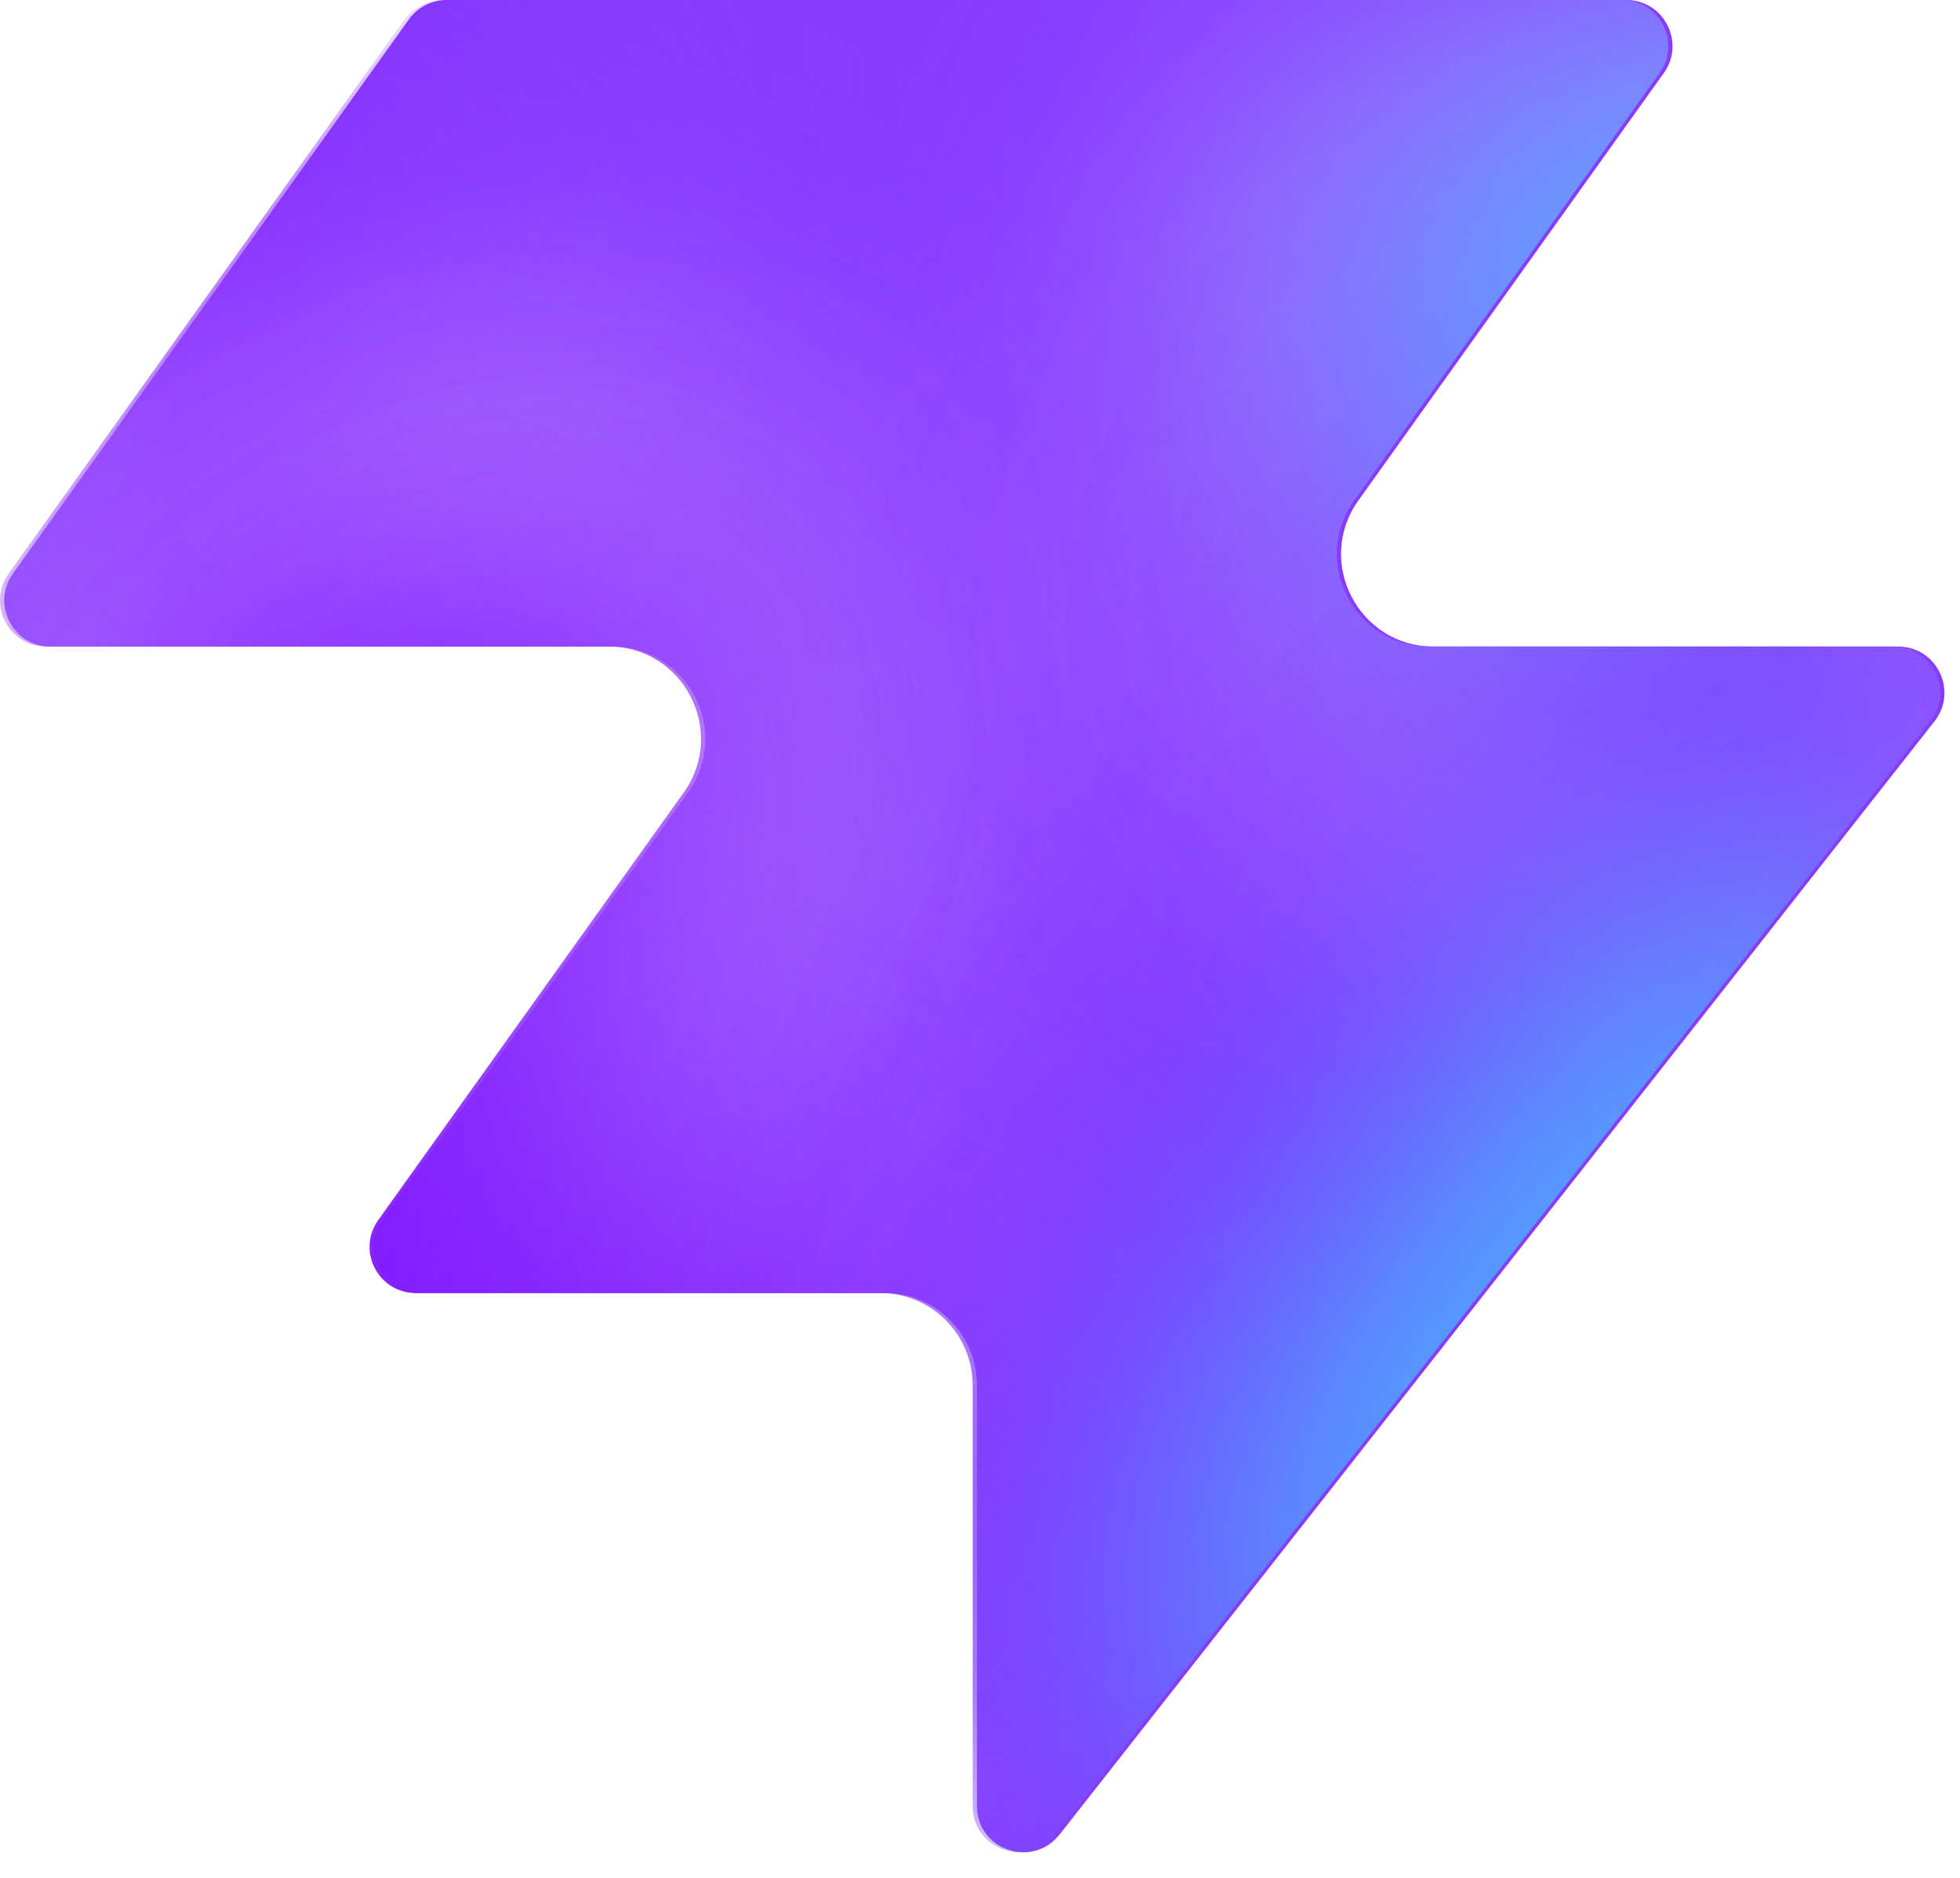
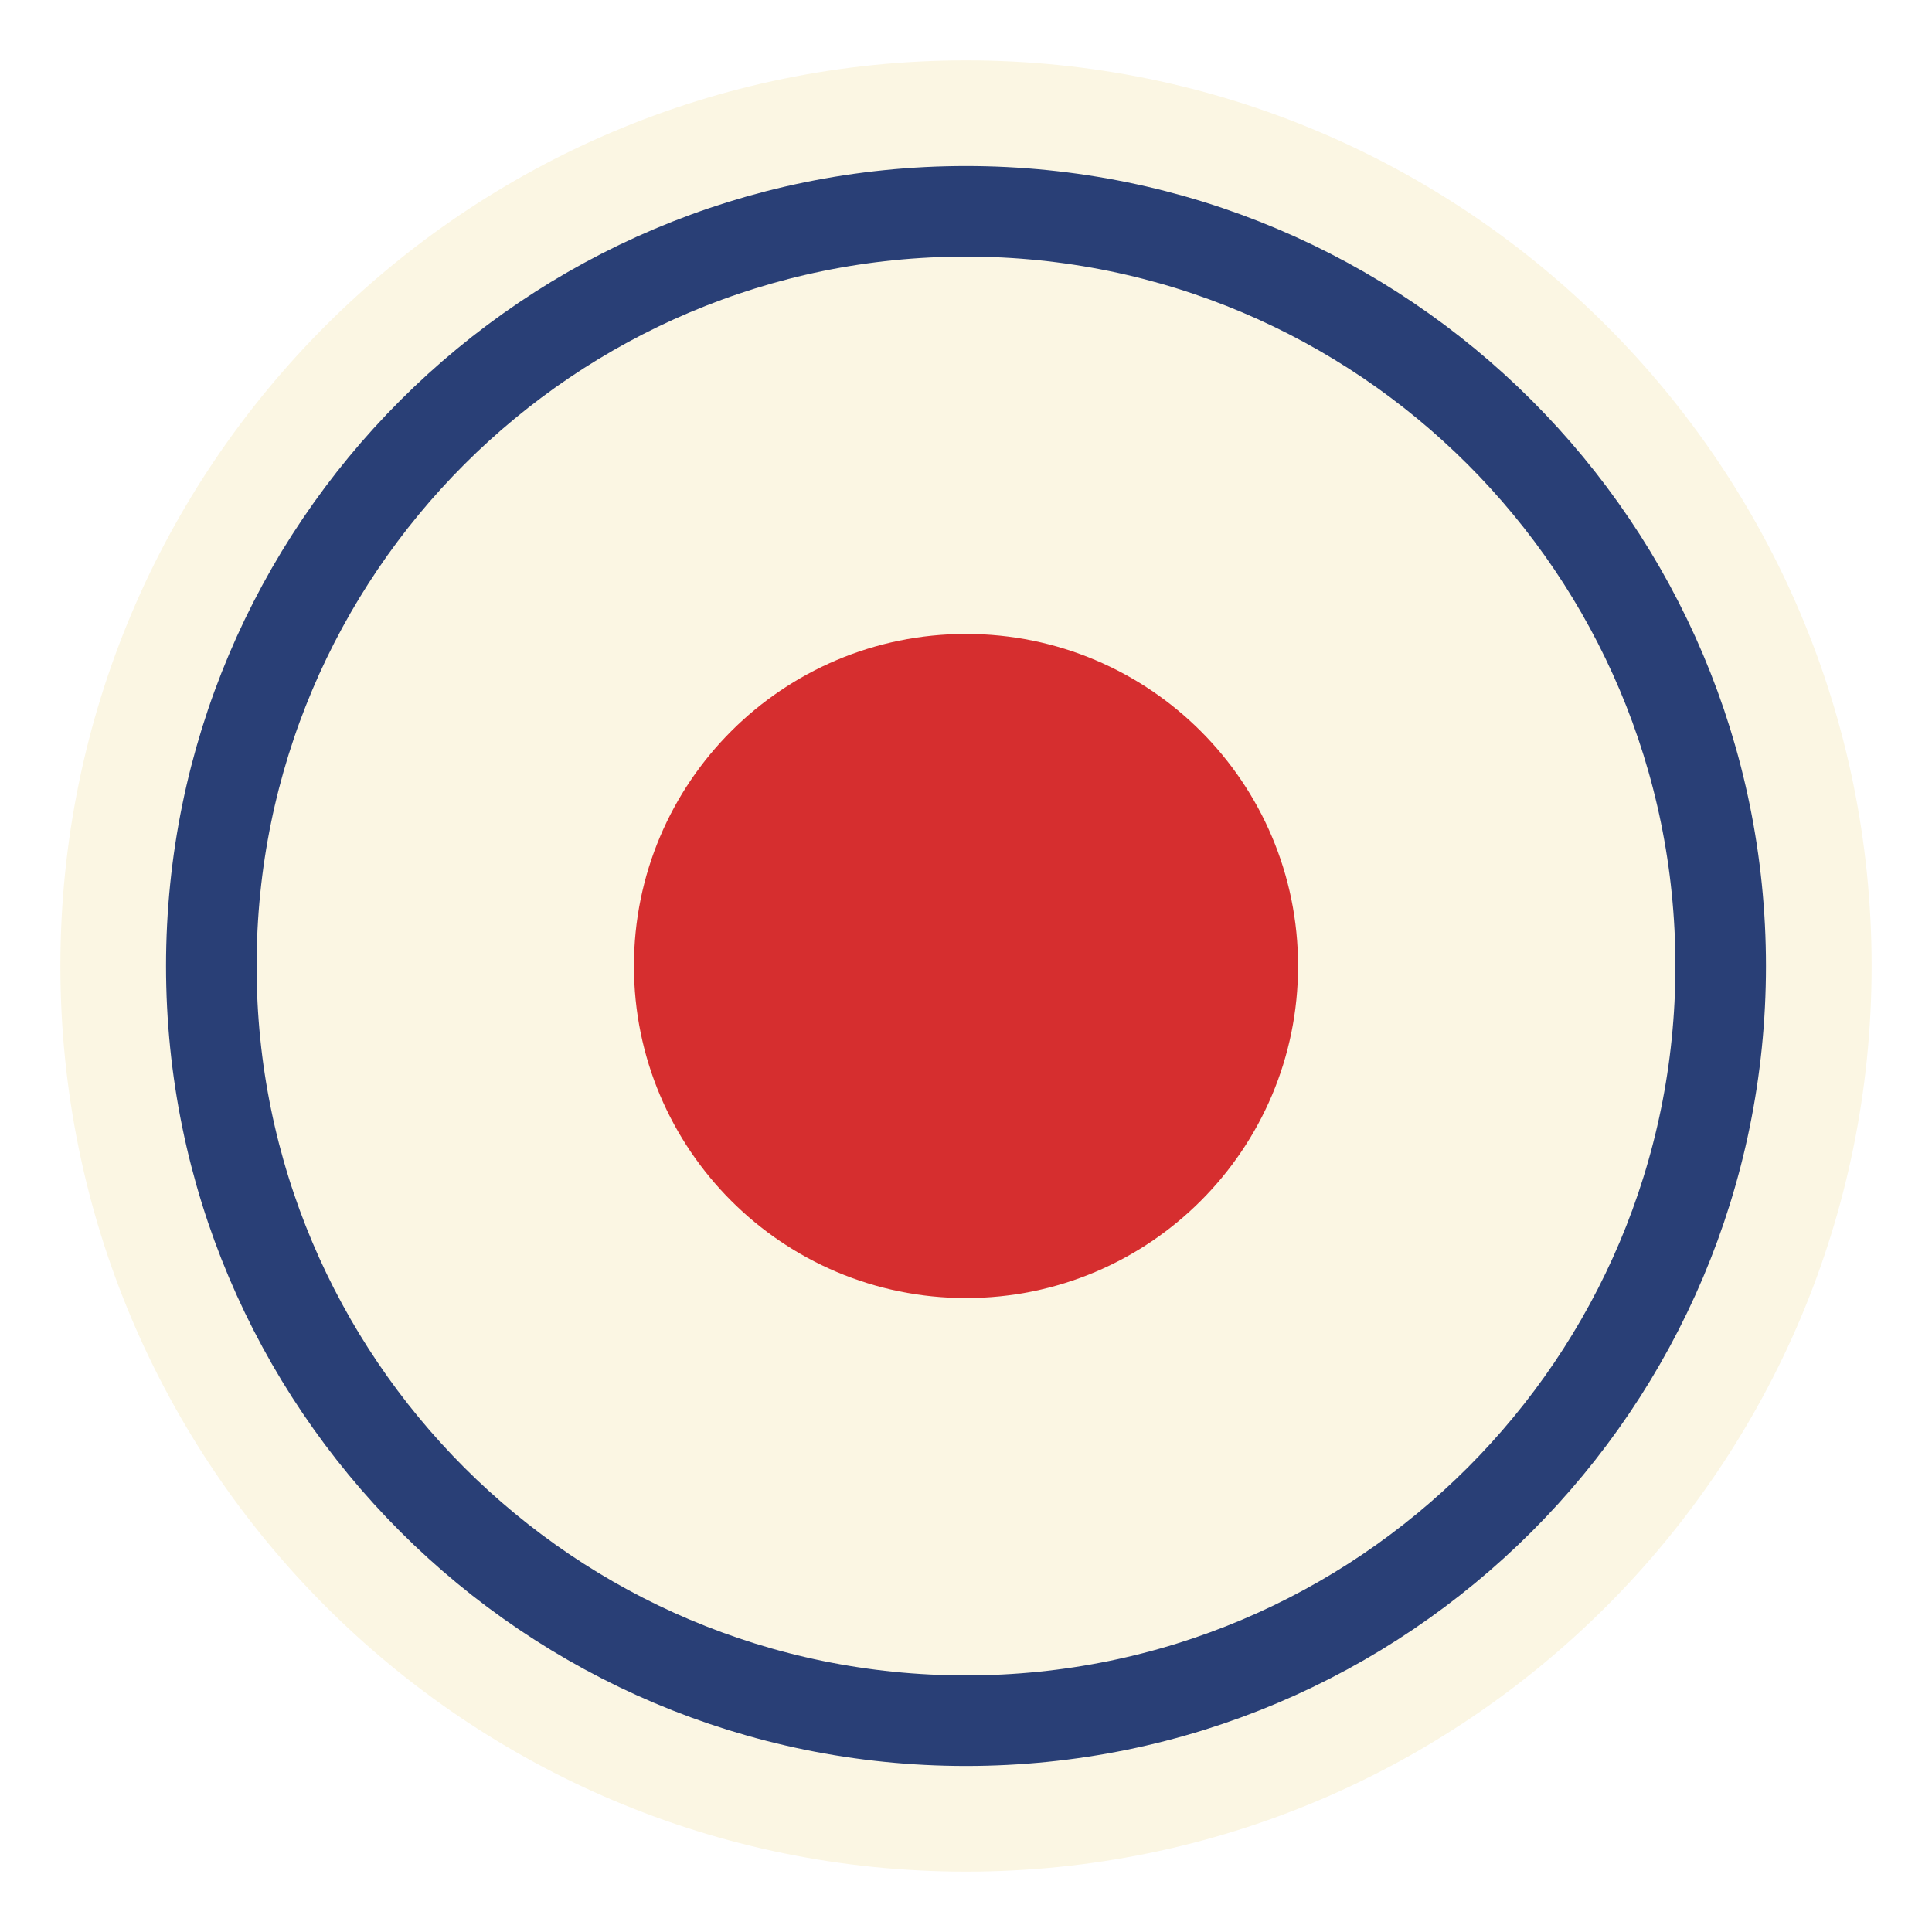
- <svg xmlns="http://www.w3.org/2000/svg" width="48" height="46" fill="none" viewBox="0 0 48 46">
-   <path fill="#863bff" d="M25.946 44.938c-.664.845-2.021.375-2.021-.698V33.937a2.26 2.26 0 0 0-2.262-2.262H10.287c-.92 0-1.456-1.04-.92-1.788l7.48-10.471c1.07-1.497 0-3.578-1.842-3.578H1.237c-.92 0-1.456-1.04-.92-1.788L10.013.474c.214-.297.556-.474.92-.474h28.894c.92 0 1.456 1.04.92 1.788l-7.48 10.471c-1.07 1.498 0 3.579 1.842 3.579h11.377c.943 0 1.473 1.088.89 1.83L25.947 44.94z" style="fill:#863bff;fill:color(display-p3 .525 .23 1);fill-opacity:1" />
-   <mask id="a" width="48" height="46" x="0" y="0" maskUnits="userSpaceOnUse" style="mask-type:alpha">
-     <path fill="#000" d="M25.842 44.938c-.664.844-2.021.375-2.021-.698V33.937a2.26 2.26 0 0 0-2.262-2.262H10.183c-.92 0-1.456-1.04-.92-1.788l7.48-10.471c1.07-1.498 0-3.579-1.842-3.579H1.133c-.92 0-1.456-1.04-.92-1.787L9.91.473c.214-.297.556-.474.92-.474h28.894c.92 0 1.456 1.04.92 1.788l-7.48 10.471c-1.07 1.498 0 3.578 1.842 3.578h11.377c.943 0 1.473 1.088.89 1.832L25.843 44.94z" style="fill:#000;fill-opacity:1" />
-   </mask>
-   <g mask="url(#a)">
-     <g filter="url(#b)">
-       <ellipse cx="5.508" cy="14.704" fill="#ede6ff" rx="5.508" ry="14.704" style="fill:#ede6ff;fill:color(display-p3 .927 .903 1);fill-opacity:1" transform="matrix(.00324 1 1 -.00324 -4.47 31.516)" />
-     </g>
-     <g filter="url(#c)">
-       <ellipse cx="10.399" cy="29.851" fill="#ede6ff" rx="10.399" ry="29.851" style="fill:#ede6ff;fill:color(display-p3 .927 .903 1);fill-opacity:1" transform="matrix(.00324 1 1 -.00324 -39.328 7.883)" />
-     </g>
-     <g filter="url(#d)">
-       <ellipse cx="5.508" cy="30.487" fill="#7e14ff" rx="5.508" ry="30.487" style="fill:#7e14ff;fill:color(display-p3 .492 .077 1);fill-opacity:1" transform="rotate(89.814 -25.913 -14.639)scale(1 -1)" />
-     </g>
-     <g filter="url(#e)">
-       <ellipse cx="5.508" cy="30.599" fill="#7e14ff" rx="5.508" ry="30.599" style="fill:#7e14ff;fill:color(display-p3 .492 .077 1);fill-opacity:1" transform="rotate(89.814 -32.644 -3.334)scale(1 -1)" />
-     </g>
-     <g filter="url(#f)">
-       <ellipse cx="5.508" cy="30.599" fill="#7e14ff" rx="5.508" ry="30.599" style="fill:#7e14ff;fill:color(display-p3 .492 .077 1);fill-opacity:1" transform="matrix(.00324 1 1 -.00324 -34.34 30.47)" />
-     </g>
-     <g filter="url(#g)">
-       <ellipse cx="14.072" cy="22.078" fill="#ede6ff" rx="14.072" ry="22.078" style="fill:#ede6ff;fill:color(display-p3 .927 .903 1);fill-opacity:1" transform="rotate(93.35 24.506 48.493)scale(-1 1)" />
-     </g>
-     <g filter="url(#h)">
-       <ellipse cx="3.47" cy="21.501" fill="#7e14ff" rx="3.47" ry="21.501" style="fill:#7e14ff;fill:color(display-p3 .492 .077 1);fill-opacity:1" transform="rotate(89.009 28.708 47.59)scale(-1 1)" />
-     </g>
-     <g filter="url(#i)">
-       <ellipse cx="3.47" cy="21.501" fill="#7e14ff" rx="3.47" ry="21.501" style="fill:#7e14ff;fill:color(display-p3 .492 .077 1);fill-opacity:1" transform="rotate(89.009 28.708 47.59)scale(-1 1)" />
-     </g>
-     <g filter="url(#j)">
-       <ellipse cx=".387" cy="8.972" fill="#7e14ff" rx="4.407" ry="29.108" style="fill:#7e14ff;fill:color(display-p3 .492 .077 1);fill-opacity:1" transform="rotate(39.51 .387 8.972)" />
-     </g>
-     <g filter="url(#k)">
-       <ellipse cx="47.523" cy="-6.092" fill="#7e14ff" rx="4.407" ry="29.108" style="fill:#7e14ff;fill:color(display-p3 .492 .077 1);fill-opacity:1" transform="rotate(37.892 47.523 -6.092)" />
-     </g>
-     <g filter="url(#l)">
-       <ellipse cx="41.412" cy="6.333" fill="#47bfff" rx="5.971" ry="9.665" style="fill:#47bfff;fill:color(display-p3 .28 .748 1);fill-opacity:1" transform="rotate(37.892 41.412 6.333)" />
-     </g>
-     <g filter="url(#m)">
-       <ellipse cx="-1.879" cy="38.332" fill="#7e14ff" rx="4.407" ry="29.108" style="fill:#7e14ff;fill:color(display-p3 .492 .077 1);fill-opacity:1" transform="rotate(37.892 -1.88 38.332)" />
-     </g>
-     <g filter="url(#n)">
-       <ellipse cx="-1.879" cy="38.332" fill="#7e14ff" rx="4.407" ry="29.108" style="fill:#7e14ff;fill:color(display-p3 .492 .077 1);fill-opacity:1" transform="rotate(37.892 -1.88 38.332)" />
-     </g>
-     <g filter="url(#o)">
-       <ellipse cx="35.651" cy="29.907" fill="#7e14ff" rx="4.407" ry="29.108" style="fill:#7e14ff;fill:color(display-p3 .492 .077 1);fill-opacity:1" transform="rotate(37.892 35.651 29.907)" />
-     </g>
-     <g filter="url(#p)">
-       <ellipse cx="38.418" cy="32.4" fill="#47bfff" rx="5.971" ry="15.297" style="fill:#47bfff;fill:color(display-p3 .28 .748 1);fill-opacity:1" transform="rotate(37.892 38.418 32.4)" />
-     </g>
-   </g>
-   <defs>
-     <filter id="b" width="60.045" height="41.654" x="-19.77" y="16.149" color-interpolation-filters="sRGB" filterUnits="userSpaceOnUse">
-       <feFlood flood-opacity="0" result="BackgroundImageFix" />
-       <feBlend in="SourceGraphic" in2="BackgroundImageFix" result="shape" />
-       <feGaussianBlur result="effect1_foregroundBlur_2002_17158" stdDeviation="7.659" />
-     </filter>
-     <filter id="c" width="90.34" height="51.437" x="-54.613" y="-7.533" color-interpolation-filters="sRGB" filterUnits="userSpaceOnUse">
-       <feFlood flood-opacity="0" result="BackgroundImageFix" />
-       <feBlend in="SourceGraphic" in2="BackgroundImageFix" result="shape" />
-       <feGaussianBlur result="effect1_foregroundBlur_2002_17158" stdDeviation="7.659" />
-     </filter>
-     <filter id="d" width="79.355" height="29.4" x="-49.64" y="2.03" color-interpolation-filters="sRGB" filterUnits="userSpaceOnUse">
-       <feFlood flood-opacity="0" result="BackgroundImageFix" />
-       <feBlend in="SourceGraphic" in2="BackgroundImageFix" result="shape" />
-       <feGaussianBlur result="effect1_foregroundBlur_2002_17158" stdDeviation="4.596" />
-     </filter>
-     <filter id="e" width="79.579" height="29.4" x="-45.045" y="20.029" color-interpolation-filters="sRGB" filterUnits="userSpaceOnUse">
-       <feFlood flood-opacity="0" result="BackgroundImageFix" />
-       <feBlend in="SourceGraphic" in2="BackgroundImageFix" result="shape" />
-       <feGaussianBlur result="effect1_foregroundBlur_2002_17158" stdDeviation="4.596" />
-     </filter>
-     <filter id="f" width="79.579" height="29.4" x="-43.513" y="21.178" color-interpolation-filters="sRGB" filterUnits="userSpaceOnUse">
-       <feFlood flood-opacity="0" result="BackgroundImageFix" />
-       <feBlend in="SourceGraphic" in2="BackgroundImageFix" result="shape" />
-       <feGaussianBlur result="effect1_foregroundBlur_2002_17158" stdDeviation="4.596" />
-     </filter>
-     <filter id="g" width="74.749" height="58.852" x="15.756" y="-17.901" color-interpolation-filters="sRGB" filterUnits="userSpaceOnUse">
-       <feFlood flood-opacity="0" result="BackgroundImageFix" />
-       <feBlend in="SourceGraphic" in2="BackgroundImageFix" result="shape" />
-       <feGaussianBlur result="effect1_foregroundBlur_2002_17158" stdDeviation="7.659" />
-     </filter>
-     <filter id="h" width="61.377" height="25.362" x="23.548" y="2.284" color-interpolation-filters="sRGB" filterUnits="userSpaceOnUse">
-       <feFlood flood-opacity="0" result="BackgroundImageFix" />
-       <feBlend in="SourceGraphic" in2="BackgroundImageFix" result="shape" />
-       <feGaussianBlur result="effect1_foregroundBlur_2002_17158" stdDeviation="4.596" />
-     </filter>
-     <filter id="i" width="61.377" height="25.362" x="23.548" y="2.284" color-interpolation-filters="sRGB" filterUnits="userSpaceOnUse">
-       <feFlood flood-opacity="0" result="BackgroundImageFix" />
-       <feBlend in="SourceGraphic" in2="BackgroundImageFix" result="shape" />
-       <feGaussianBlur result="effect1_foregroundBlur_2002_17158" stdDeviation="4.596" />
-     </filter>
-     <filter id="j" width="56.045" height="63.649" x="-27.636" y="-22.853" color-interpolation-filters="sRGB" filterUnits="userSpaceOnUse">
-       <feFlood flood-opacity="0" result="BackgroundImageFix" />
-       <feBlend in="SourceGraphic" in2="BackgroundImageFix" result="shape" />
-       <feGaussianBlur result="effect1_foregroundBlur_2002_17158" stdDeviation="4.596" />
-     </filter>
-     <filter id="k" width="54.814" height="64.646" x="20.116" y="-38.415" color-interpolation-filters="sRGB" filterUnits="userSpaceOnUse">
-       <feFlood flood-opacity="0" result="BackgroundImageFix" />
-       <feBlend in="SourceGraphic" in2="BackgroundImageFix" result="shape" />
-       <feGaussianBlur result="effect1_foregroundBlur_2002_17158" stdDeviation="4.596" />
-     </filter>
-     <filter id="l" width="33.541" height="35.313" x="24.641" y="-11.323" color-interpolation-filters="sRGB" filterUnits="userSpaceOnUse">
-       <feFlood flood-opacity="0" result="BackgroundImageFix" />
-       <feBlend in="SourceGraphic" in2="BackgroundImageFix" result="shape" />
-       <feGaussianBlur result="effect1_foregroundBlur_2002_17158" stdDeviation="4.596" />
-     </filter>
-     <filter id="m" width="54.814" height="64.646" x="-29.286" y="6.009" color-interpolation-filters="sRGB" filterUnits="userSpaceOnUse">
-       <feFlood flood-opacity="0" result="BackgroundImageFix" />
-       <feBlend in="SourceGraphic" in2="BackgroundImageFix" result="shape" />
-       <feGaussianBlur result="effect1_foregroundBlur_2002_17158" stdDeviation="4.596" />
-     </filter>
-     <filter id="n" width="54.814" height="64.646" x="-29.286" y="6.009" color-interpolation-filters="sRGB" filterUnits="userSpaceOnUse">
-       <feFlood flood-opacity="0" result="BackgroundImageFix" />
-       <feBlend in="SourceGraphic" in2="BackgroundImageFix" result="shape" />
-       <feGaussianBlur result="effect1_foregroundBlur_2002_17158" stdDeviation="4.596" />
-     </filter>
-     <filter id="o" width="54.814" height="64.646" x="8.244" y="-2.416" color-interpolation-filters="sRGB" filterUnits="userSpaceOnUse">
-       <feFlood flood-opacity="0" result="BackgroundImageFix" />
-       <feBlend in="SourceGraphic" in2="BackgroundImageFix" result="shape" />
-       <feGaussianBlur result="effect1_foregroundBlur_2002_17158" stdDeviation="4.596" />
-     </filter>
-     <filter id="p" width="39.409" height="43.623" x="18.713" y="10.588" color-interpolation-filters="sRGB" filterUnits="userSpaceOnUse">
-       <feFlood flood-opacity="0" result="BackgroundImageFix" />
-       <feBlend in="SourceGraphic" in2="BackgroundImageFix" result="shape" />
-       <feGaussianBlur result="effect1_foregroundBlur_2002_17158" stdDeviation="4.596" />
-     </filter>
-   </defs>
+ <svg xmlns="http://www.w3.org/2000/svg" viewBox="0 0 64 64">
+   <circle cx="32" cy="32" r="30" fill="#fbf6e3" />
+   <circle cx="32" cy="32" r="25" fill="none" stroke="#293f76" stroke-width="3" />
+   <circle cx="32" cy="32" r="11" fill="#d62e2f" />
</svg>
